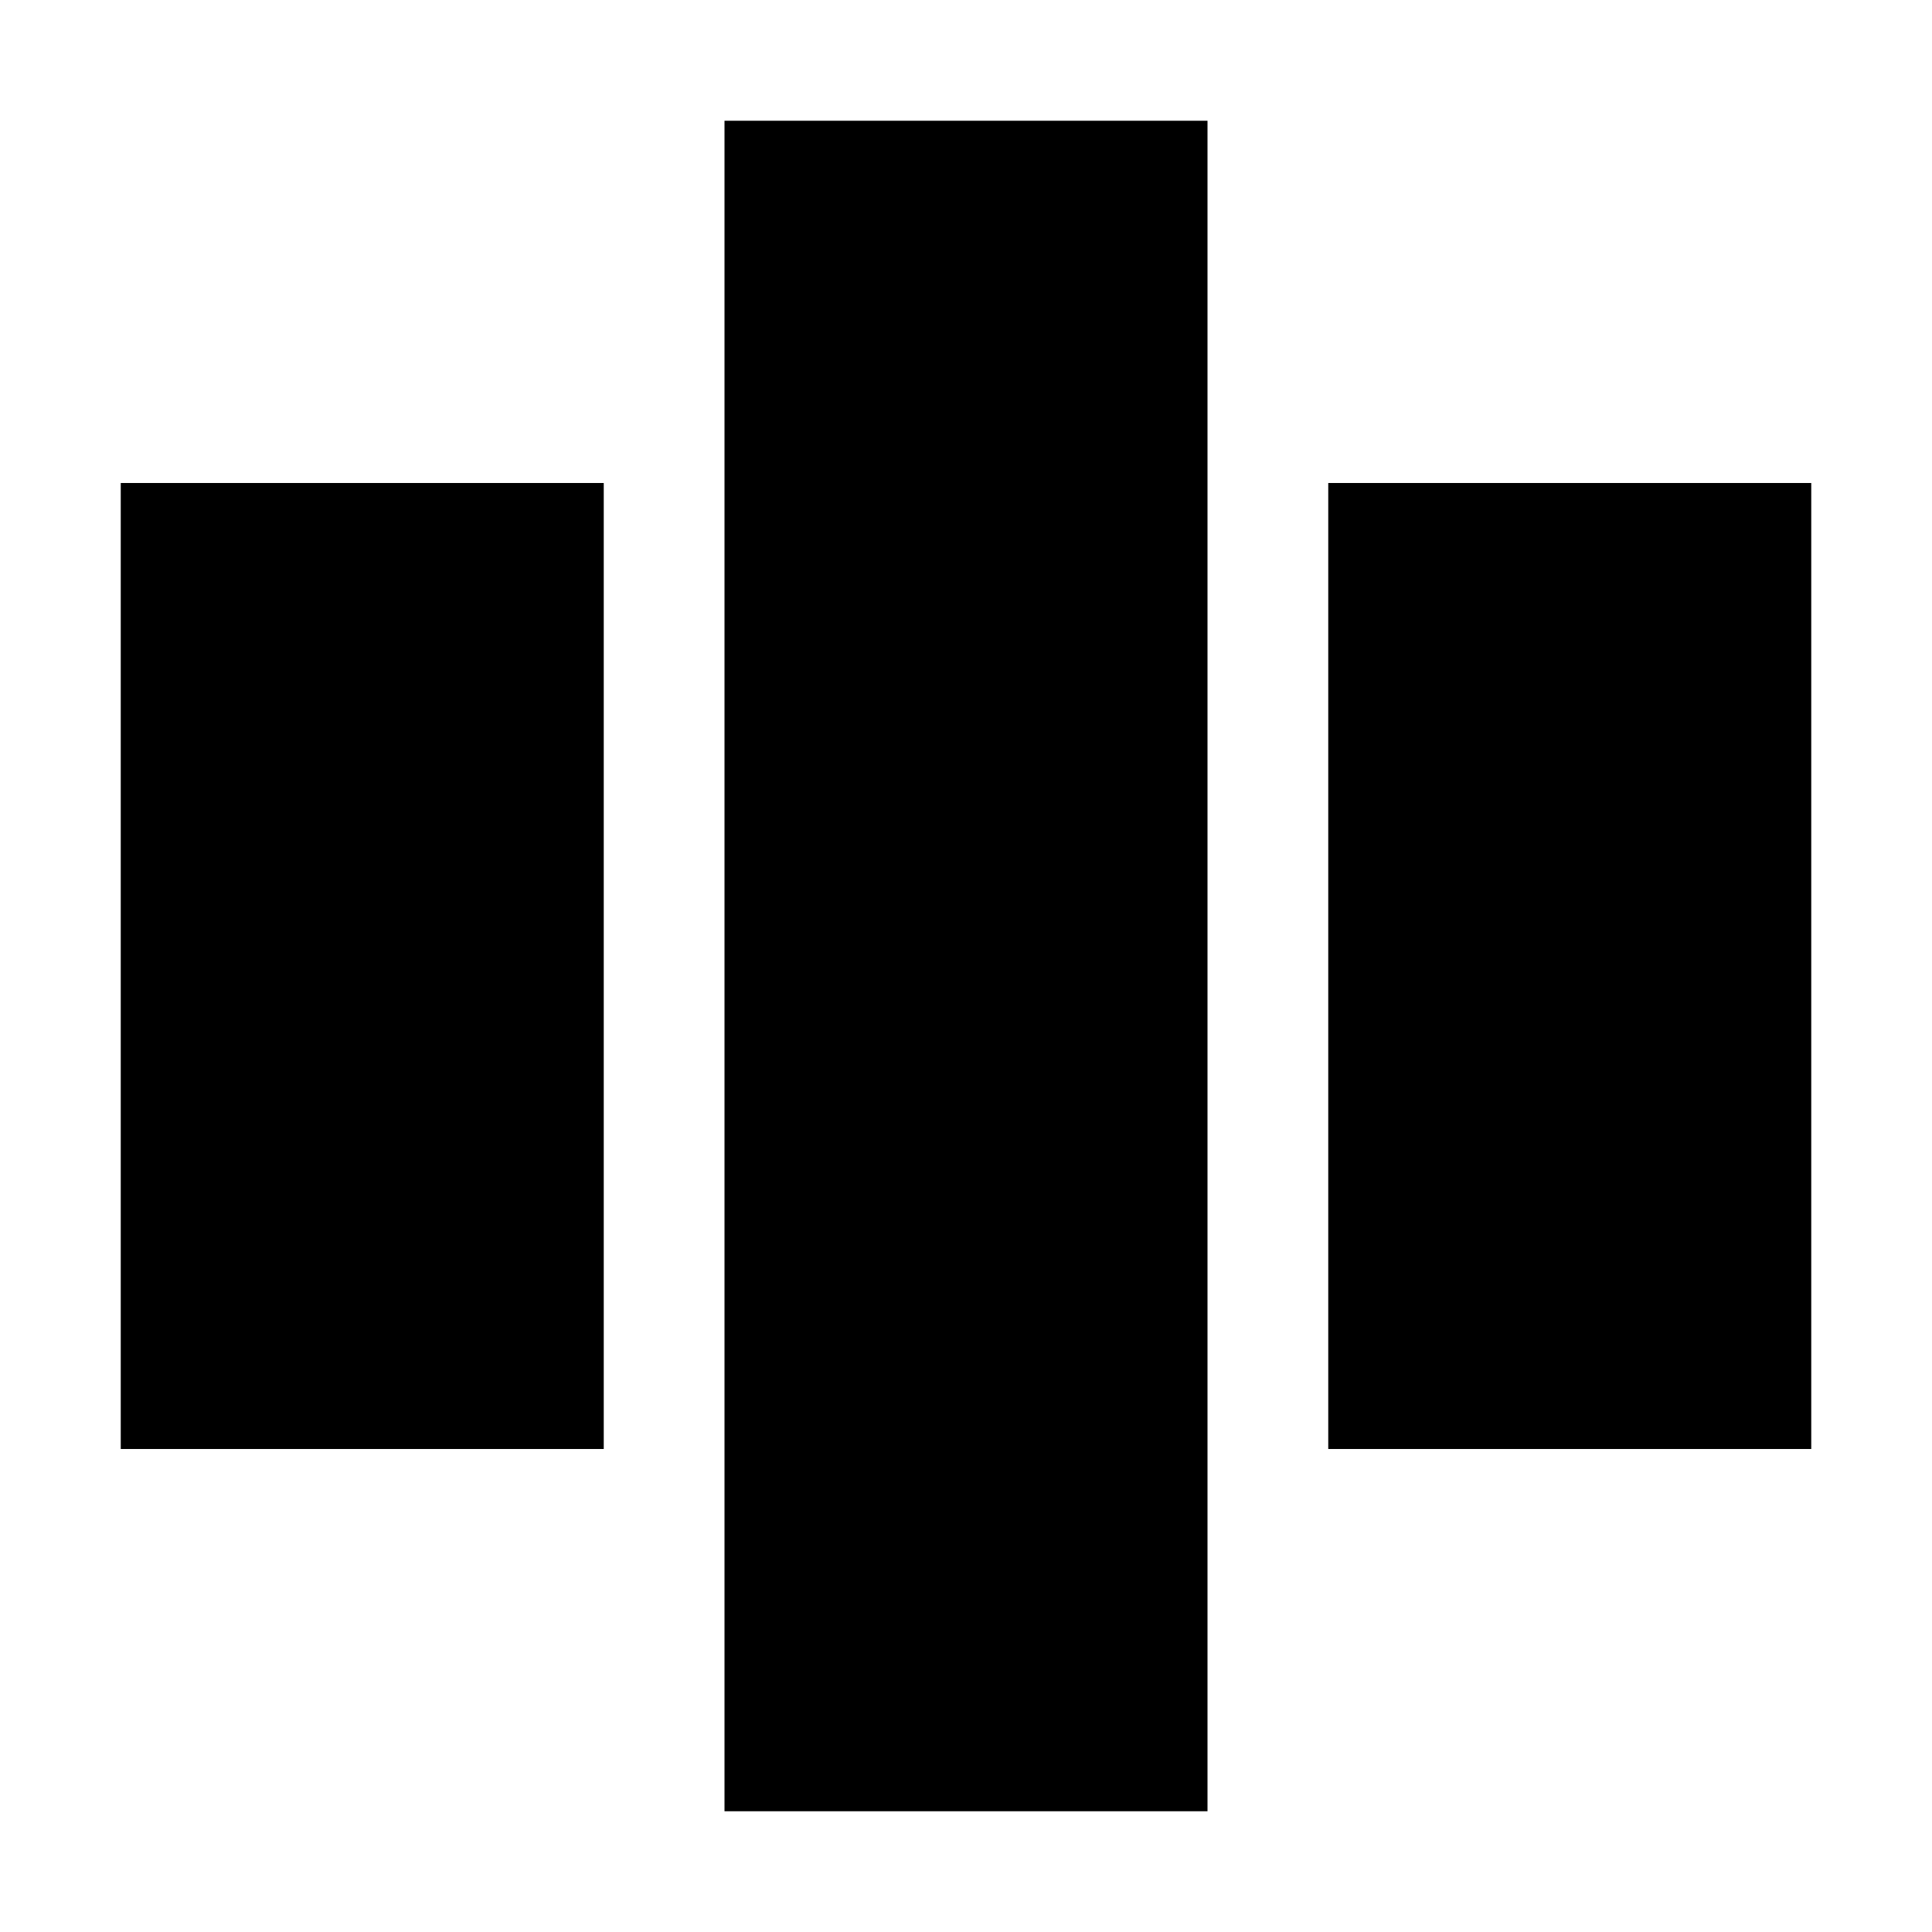
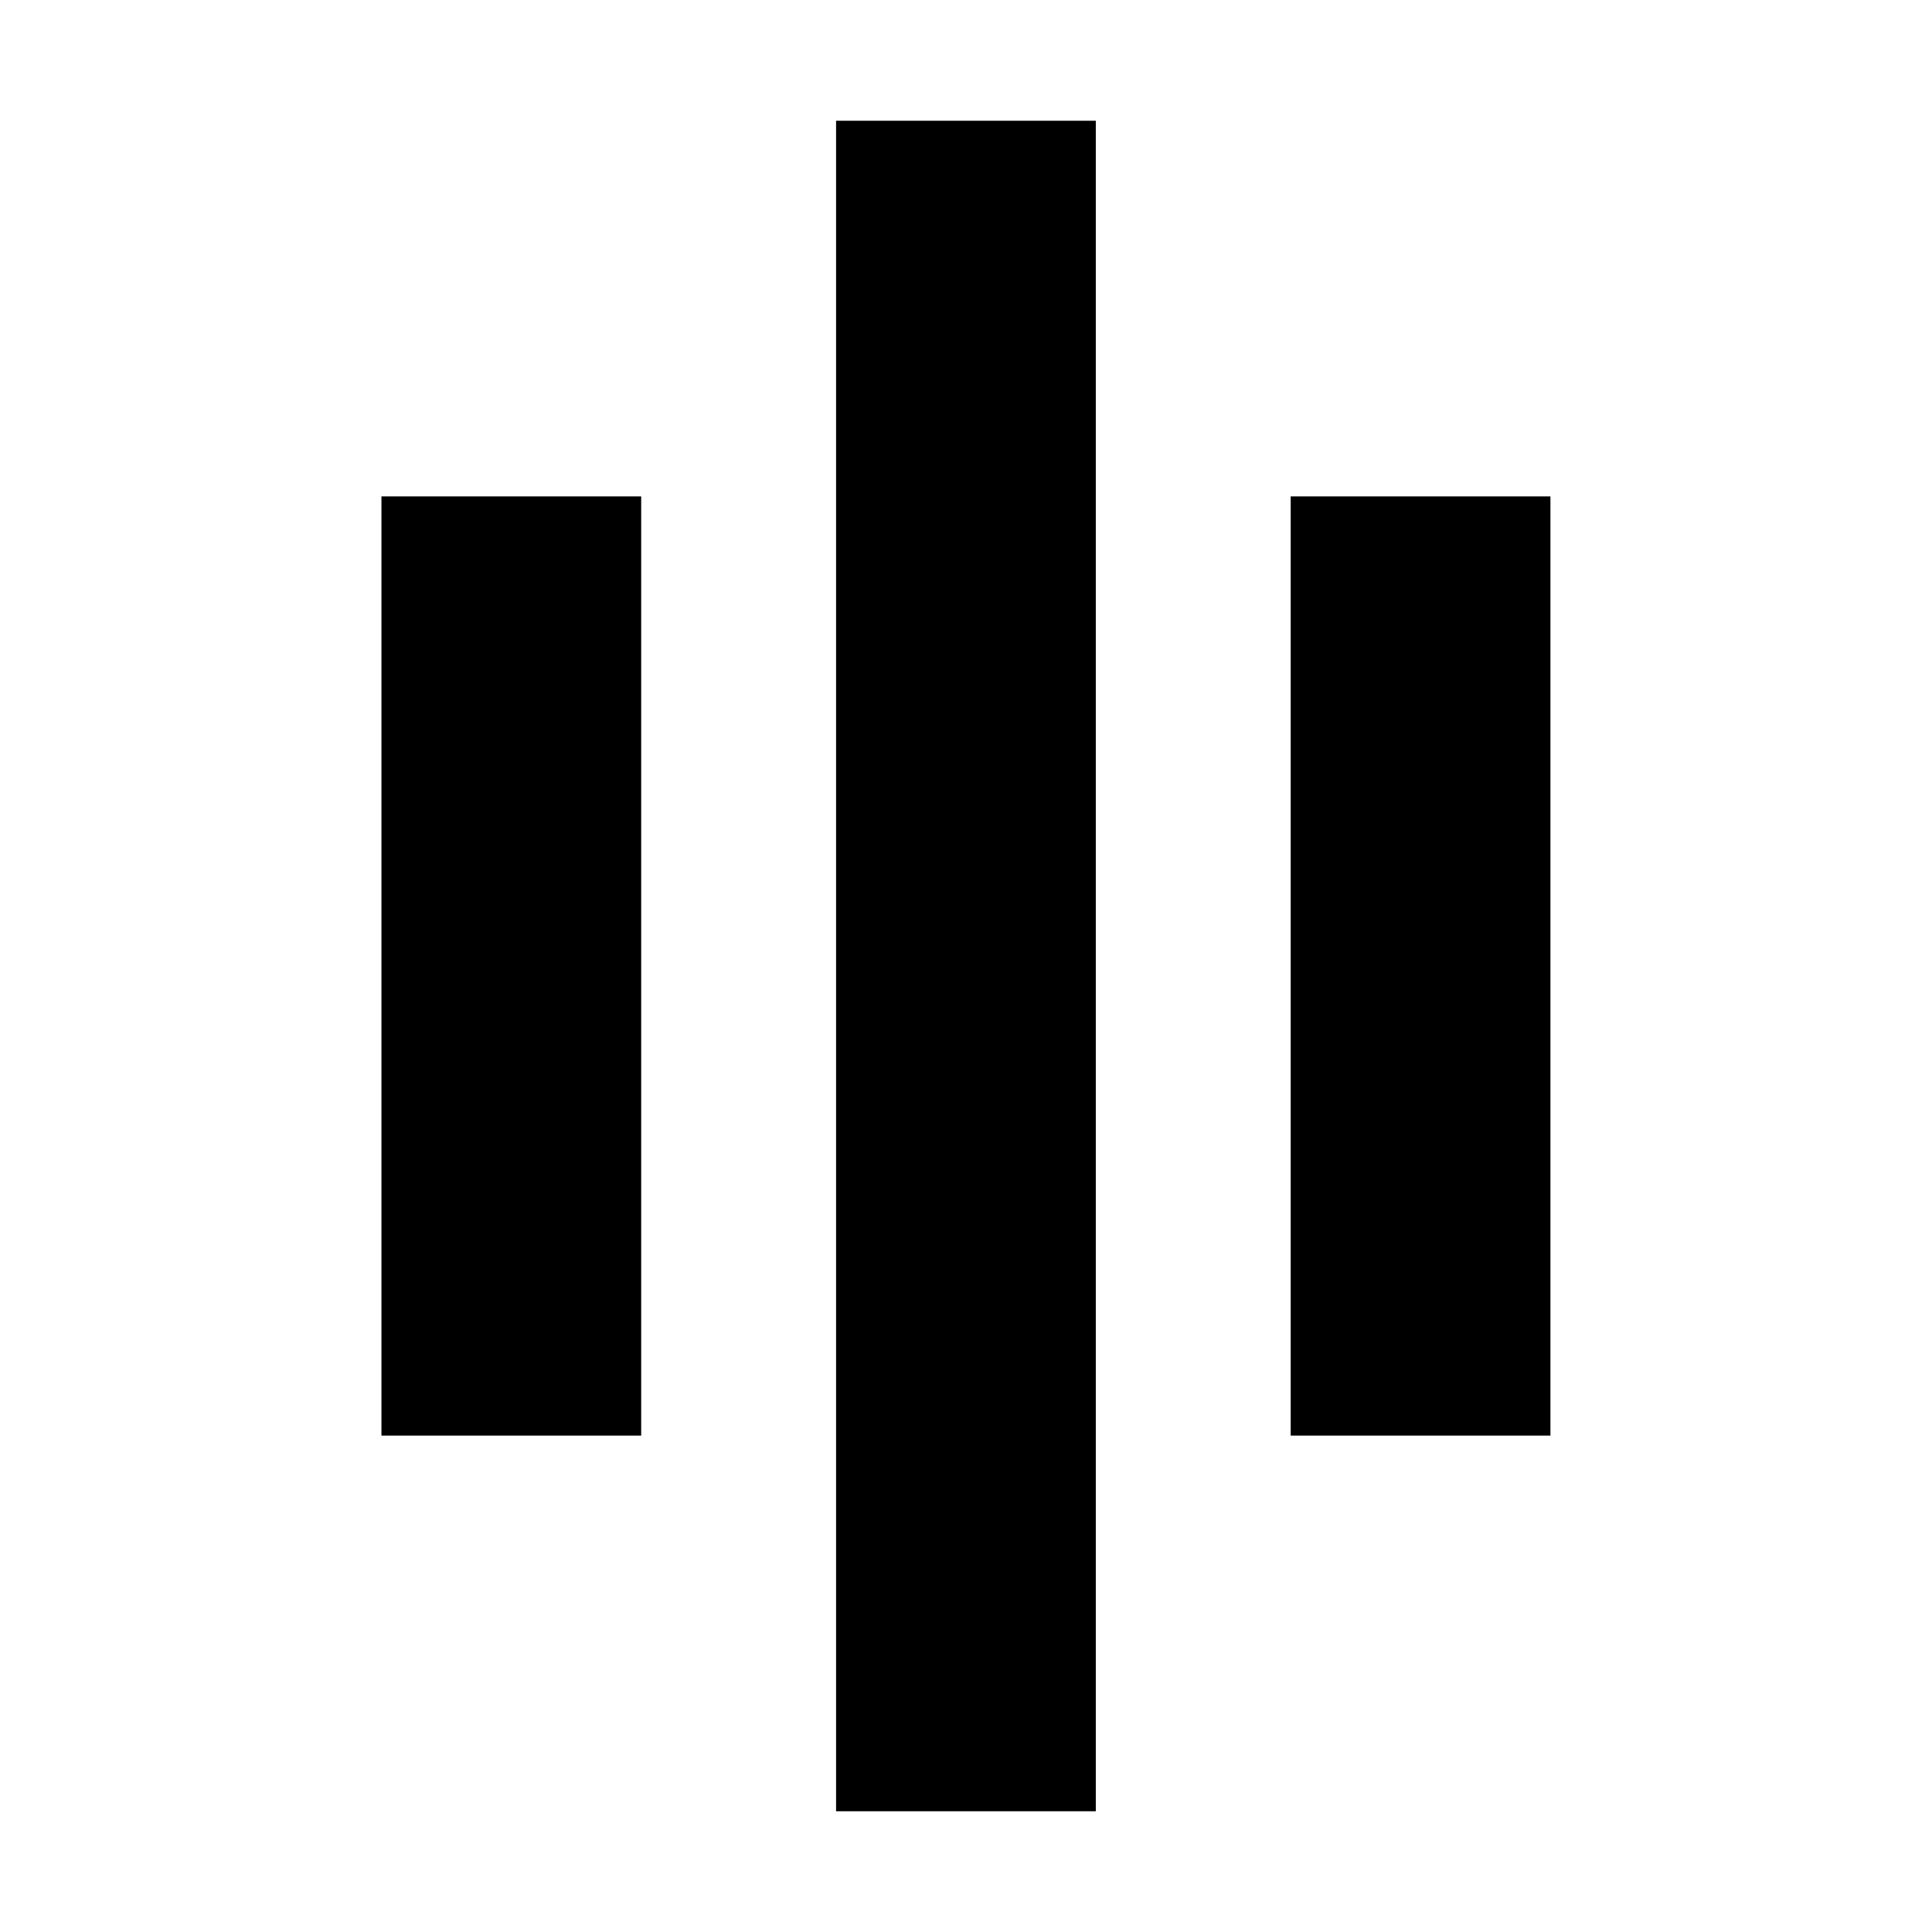
<svg xmlns="http://www.w3.org/2000/svg" viewBox="0 0 16 16" width="16" height="16">
  <g fill="#000000">
-     <rect x="1" y="4" width="4" height="8" />
-     <rect x="6" y="1" width="4" height="14" />
-     <rect x="11" y="4" width="4" height="8" />
+     <rect x="3.159" y="4.111" width="2.151" height="7.778" />
+     <rect x="6.924" y="1.000" width="2.151" height="14.000" />
+     <rect x="10.689" y="4.111" width="2.151" height="7.778" />
  </g>
</svg>
